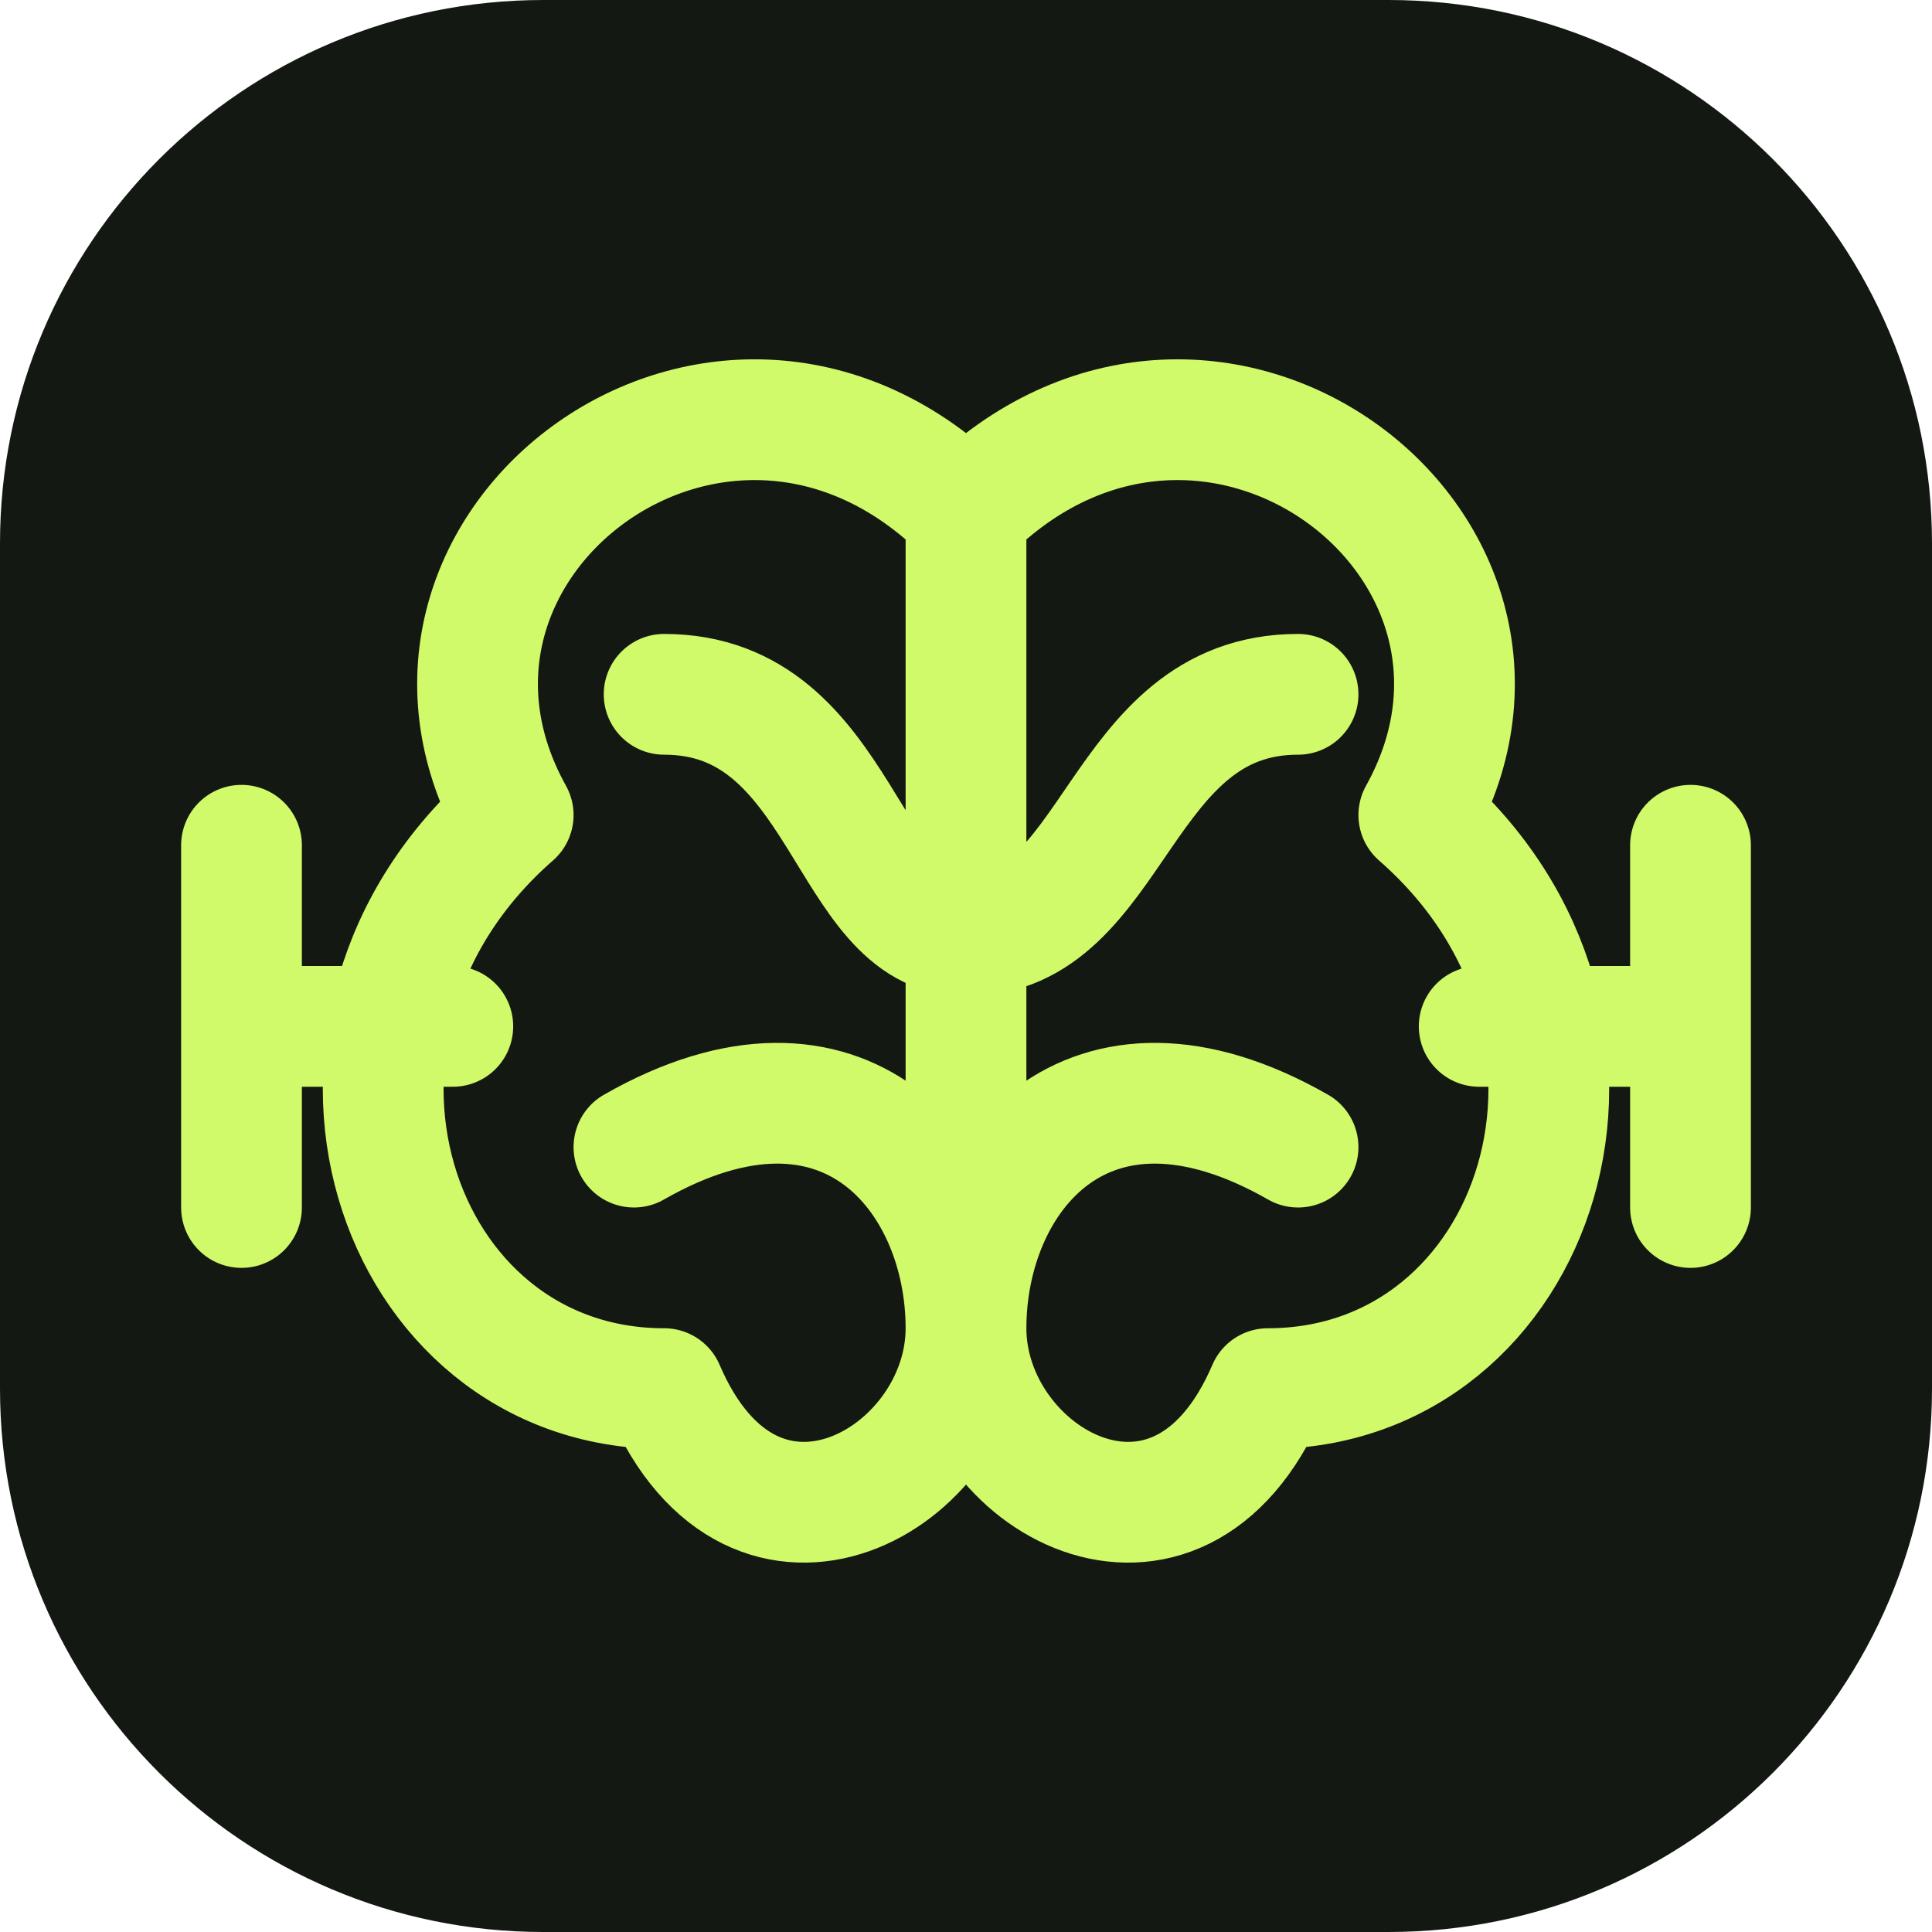
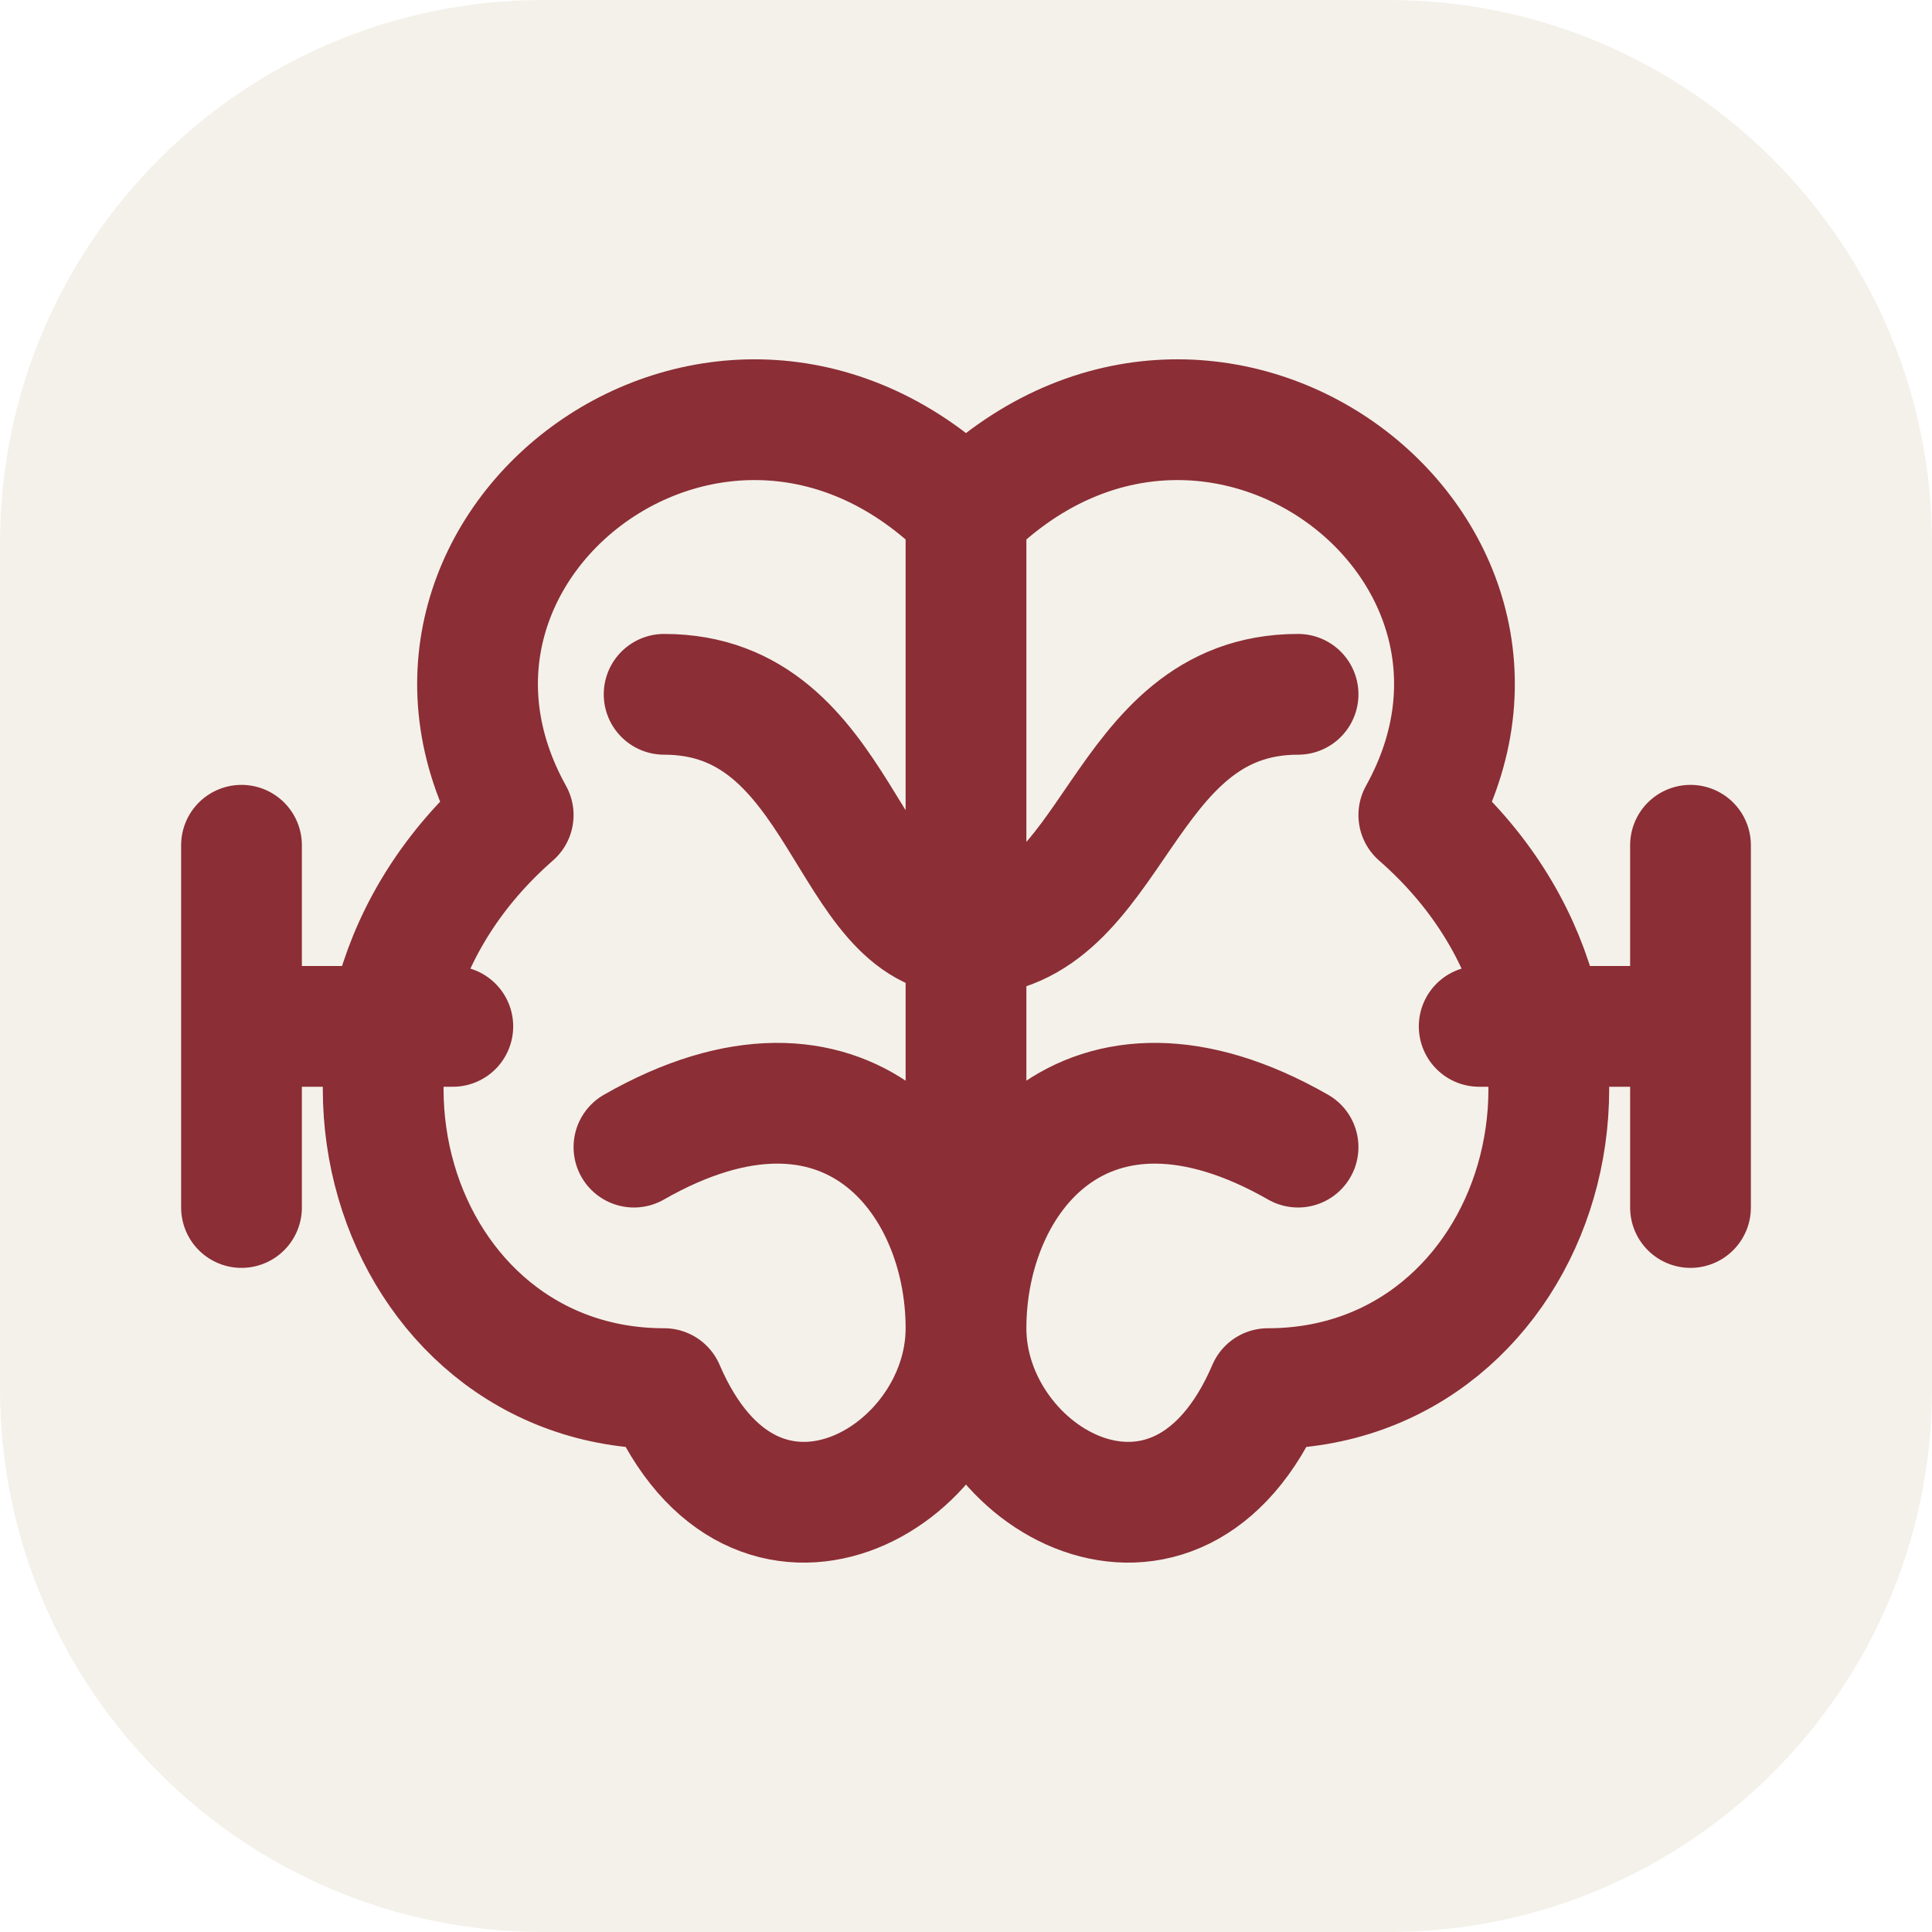
<svg xmlns="http://www.w3.org/2000/svg" viewBox="0 0 64 64">
-   <rect width="64" height="64" rx="18" fill="#141812" />
-   <g fill="none" stroke="#d0fa69" stroke-width="4" stroke-linecap="round" stroke-linejoin="round">
+   <rect width="64" height="64" rx="18" fill="#f4f1ea" />
+   <g fill="none" stroke="#8b2e35" stroke-width="4" stroke-linecap="round" stroke-linejoin="round">
    <path d="M32 17c-8-8-20 1-15 10-8 7-4 19 5 19 3 7 10 3 10-2V17Zm0 0c8-8 20 1 15 10 8 7 4 19-5 19-3 7-10 3-10-2M22 23c6 0 6 8 10 8m11-8c-6 0-6 8-11 8M21 38c7-4 11 1 11 6m11-6c-7-4-11 1-11 6M8 28v12m48-12v12M8 34h7m34 0h7" />
  </g>
</svg>
